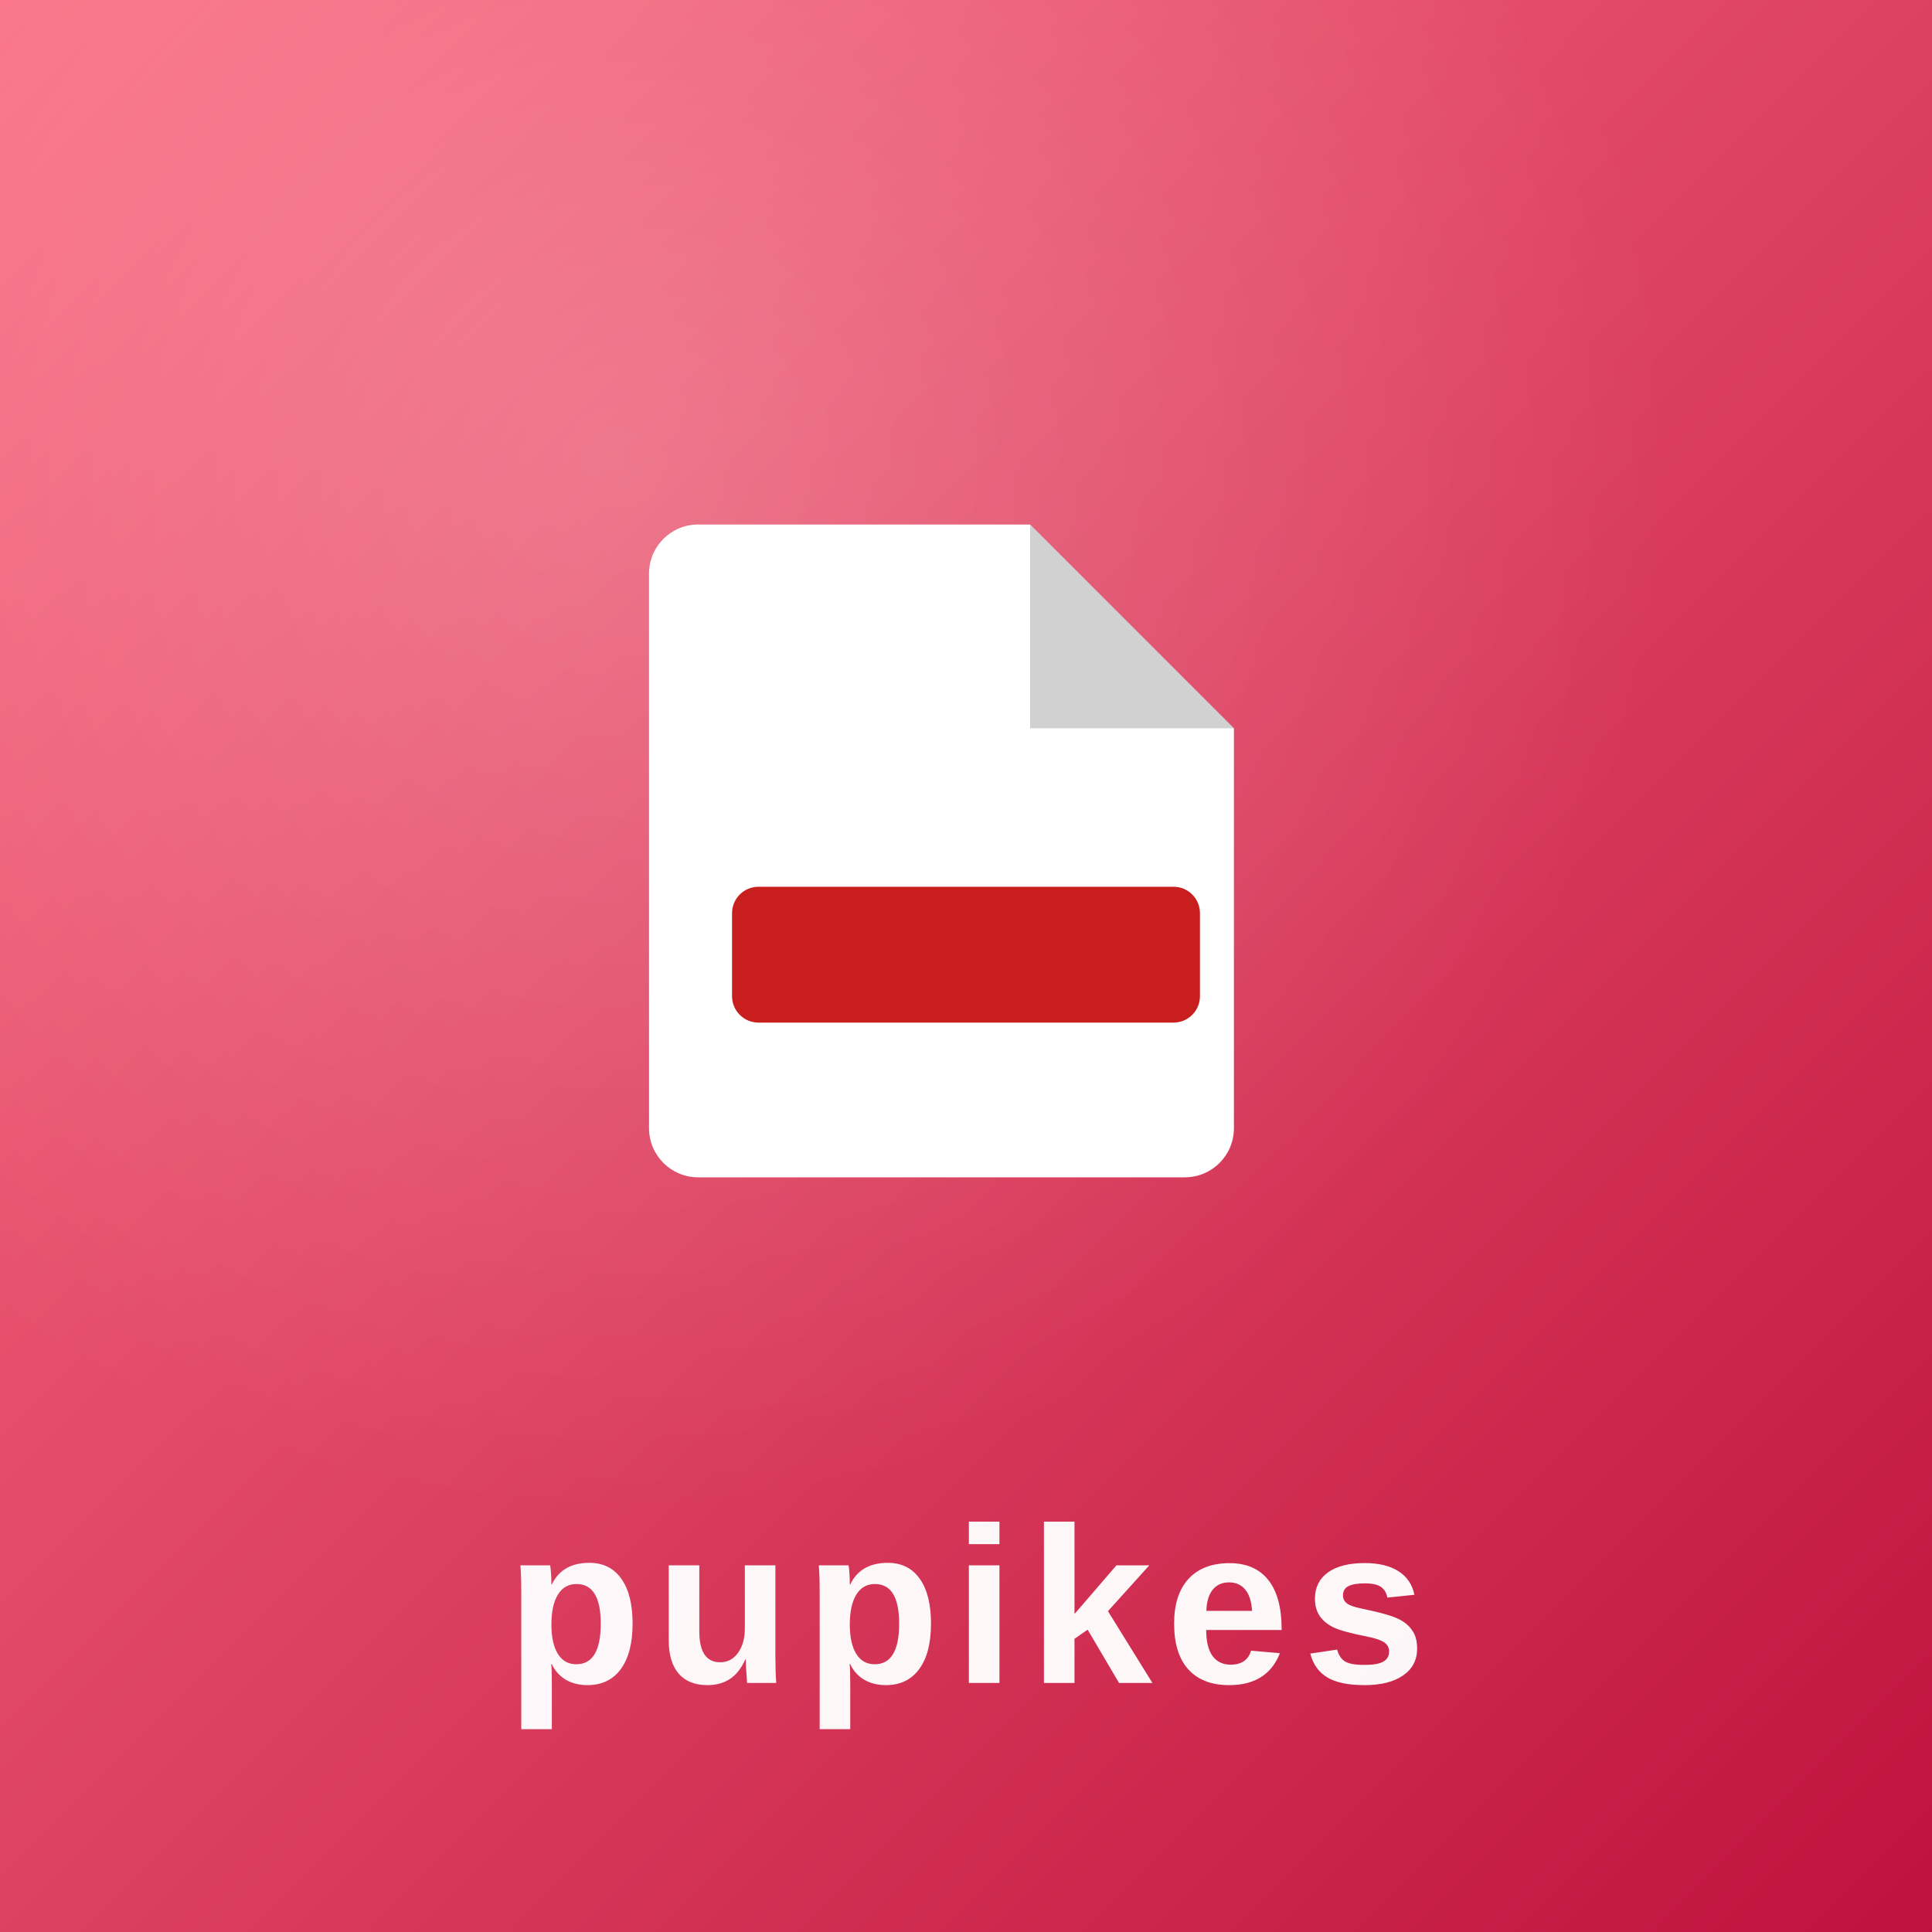
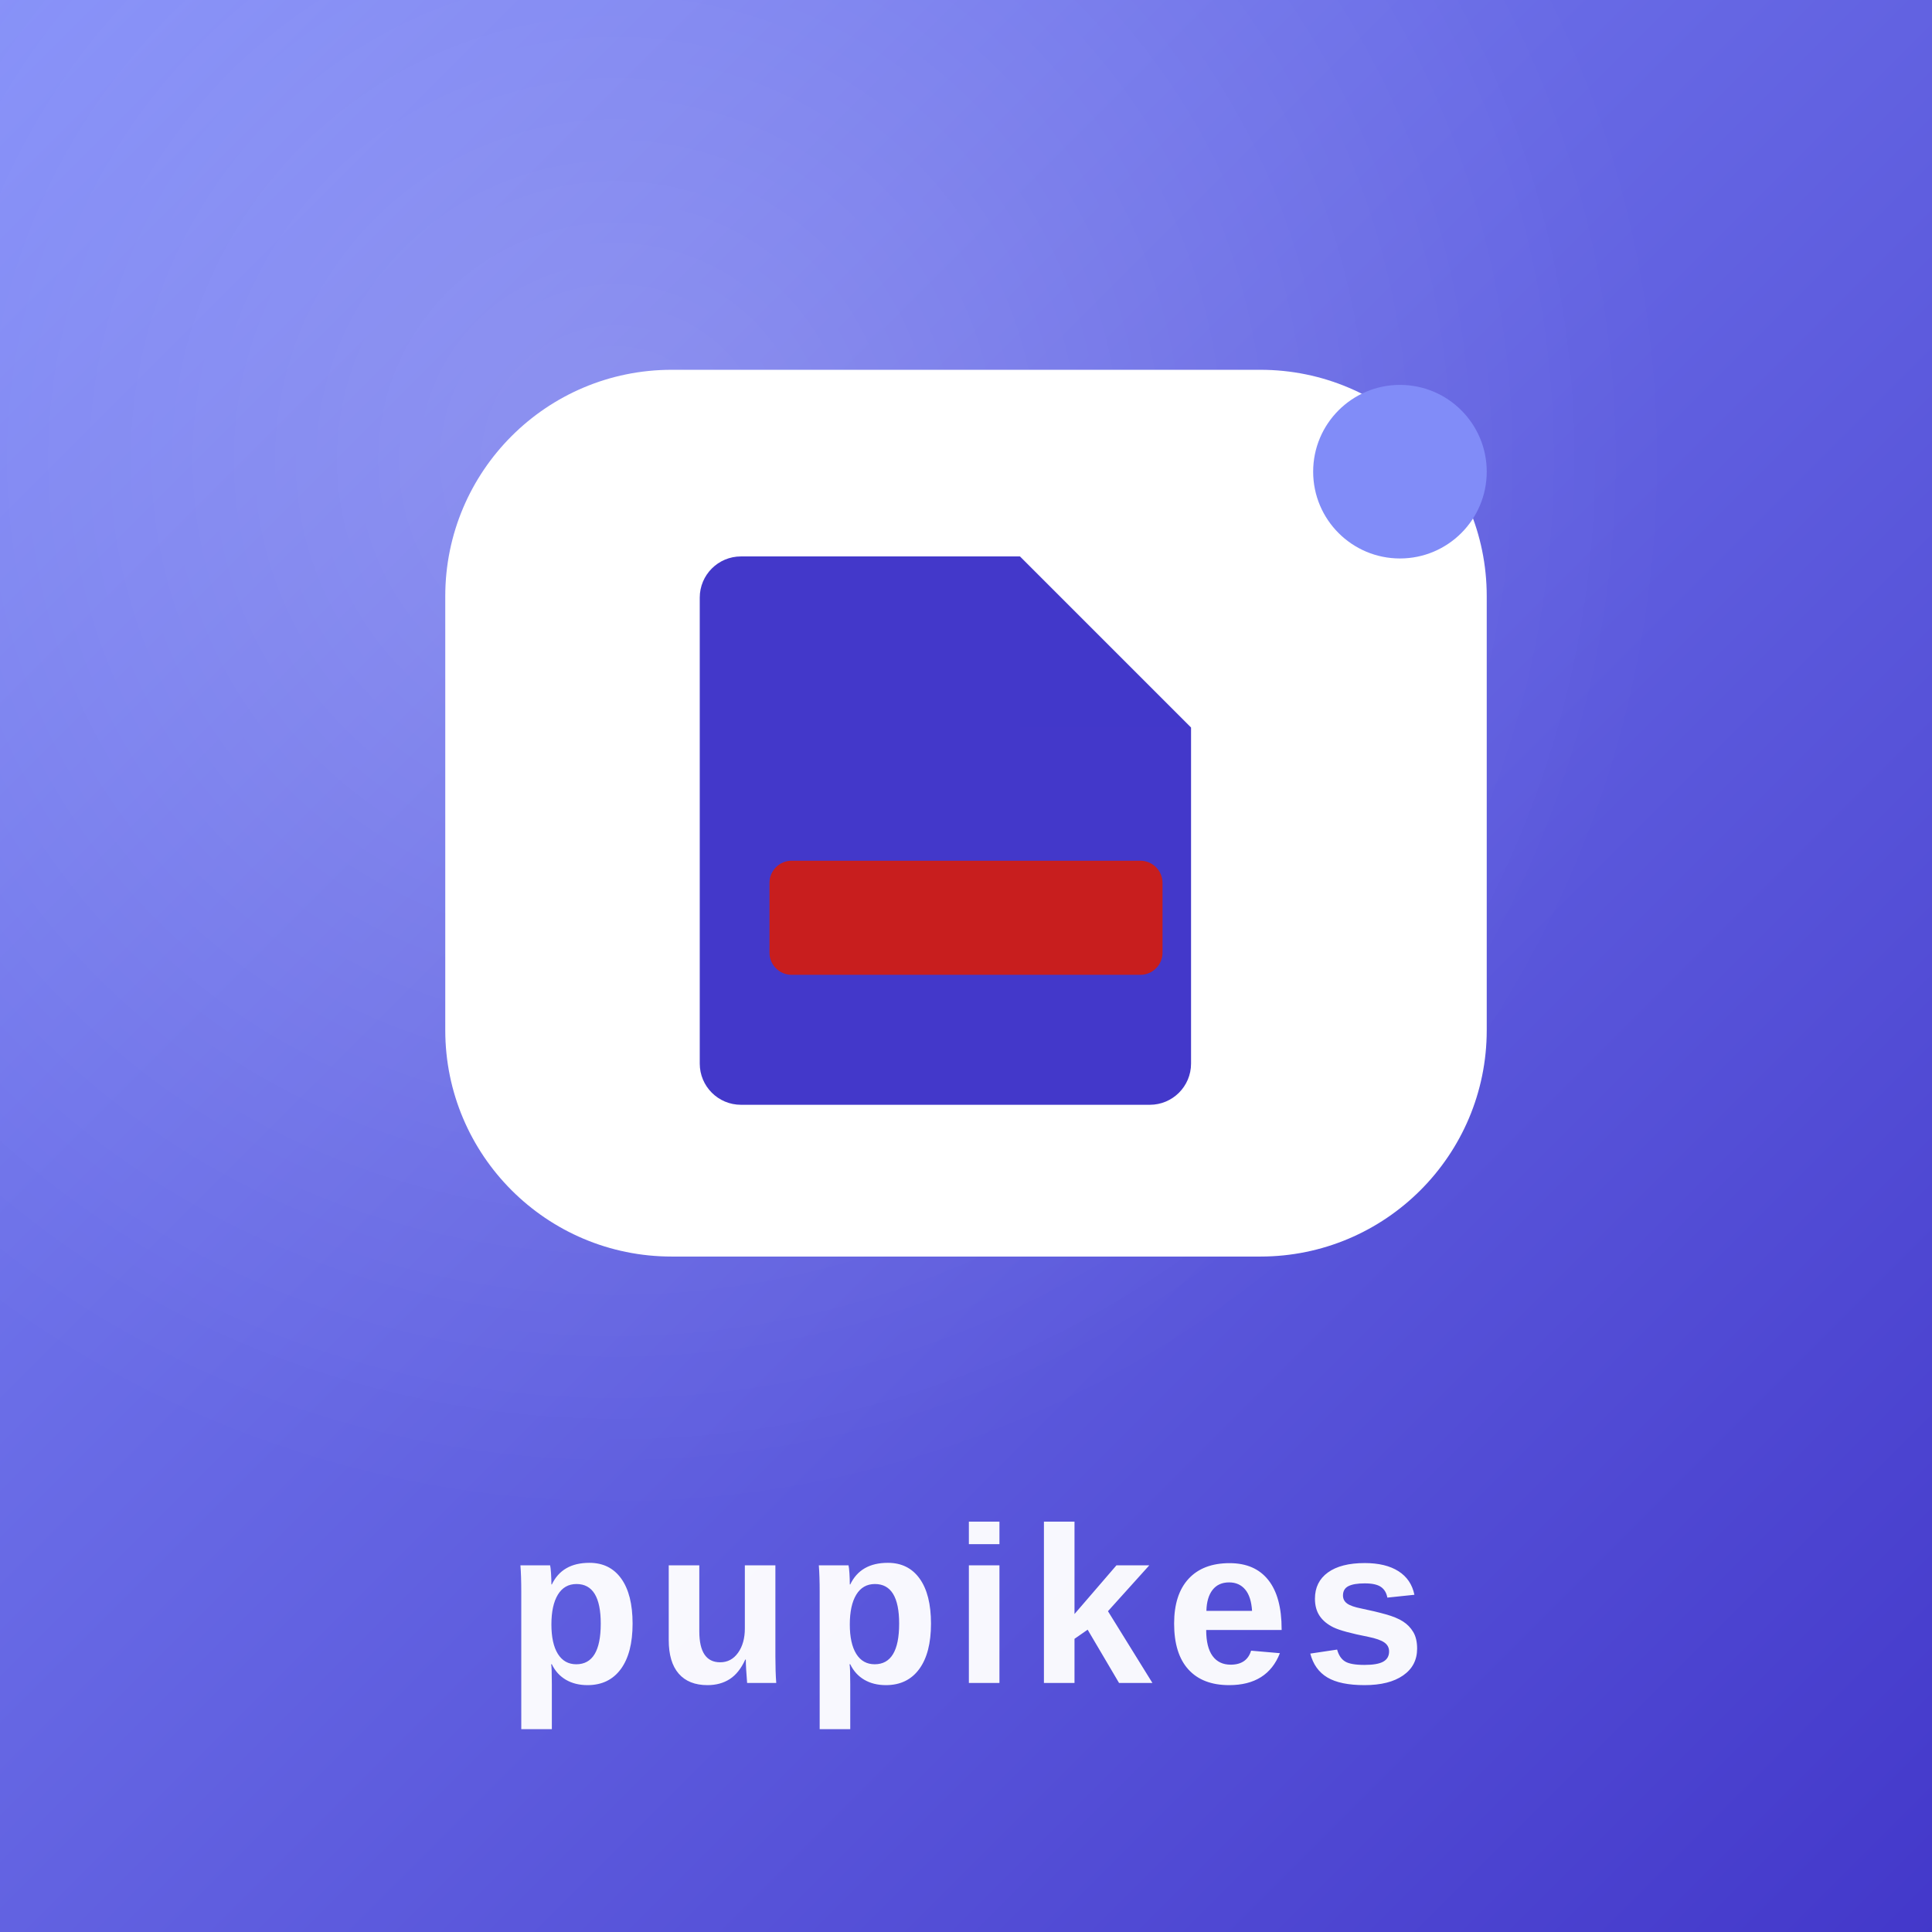
<svg xmlns="http://www.w3.org/2000/svg" width="1024" height="1024" viewBox="0 0 1024 1024">
  <defs>
    <linearGradient id="g" x1="0" y1="0" x2="1" y2="1">
-       <stop offset="0" stop-color="#fb7185" />
-       <stop offset="1" stop-color="#be123c" />
+       <stop offset="0" stop-color="#818cf8" />
+       <stop offset="1" stop-color="#4338ca" />
    </linearGradient>
    <radialGradient id="hi" cx="0.32" cy="0.24" r="0.9">
      <stop offset="0" stop-color="rgba(255,255,255,0.20)" />
      <stop offset="0.6" stop-color="rgba(255,255,255,0)" />
    </radialGradient>
  </defs>
  <rect width="1024" height="1024" fill="url(#g)" />
  <rect width="1024" height="1024" fill="url(#hi)" />
-   <path d="M370 278 h176 l108 108 v212 a26 26 0 0 1 -26 26 h-258 a26 26 0 0 1 -26 -26 v-294 a26 26 0 0 1 26 -26z" fill="#fff" />
-   <path d="M546 278 v108 h108z" fill="rgba(0,0,0,.18)" />
-   <rect x="388" y="470" width="248" height="72" rx="14" fill="#c81e1e" />
+   <rect x="236" y="196" width="552" height="470" rx="120" fill="#fff" />
+   <circle cx="742" cy="250" r="46" fill="#818cf8" />
+   <g transform="translate(512 431) scale(0.84) translate(-512 -440)">
+     <path d="M370 278 h176 l108 108 v212 a26 26 0 0 1 -26 26 h-258 a26 26 0 0 1 -26 -26 v-294 a26 26 0 0 1 26 -26z" fill="#4338ca" />
+     <path d="M546 278 v108 h108z" fill="rgba(67,56,202,.5)" />
+     <rect x="388" y="470" width="248" height="72" rx="14" fill="#c81e1e" />
+   </g>
  <text x="512" y="892" font-family="Segoe UI, Arial, Helvetica, sans-serif" font-size="118" font-weight="700" letter-spacing="7" fill="rgba(255,255,255,0.96)" text-anchor="middle">pupikes</text>
</svg>
